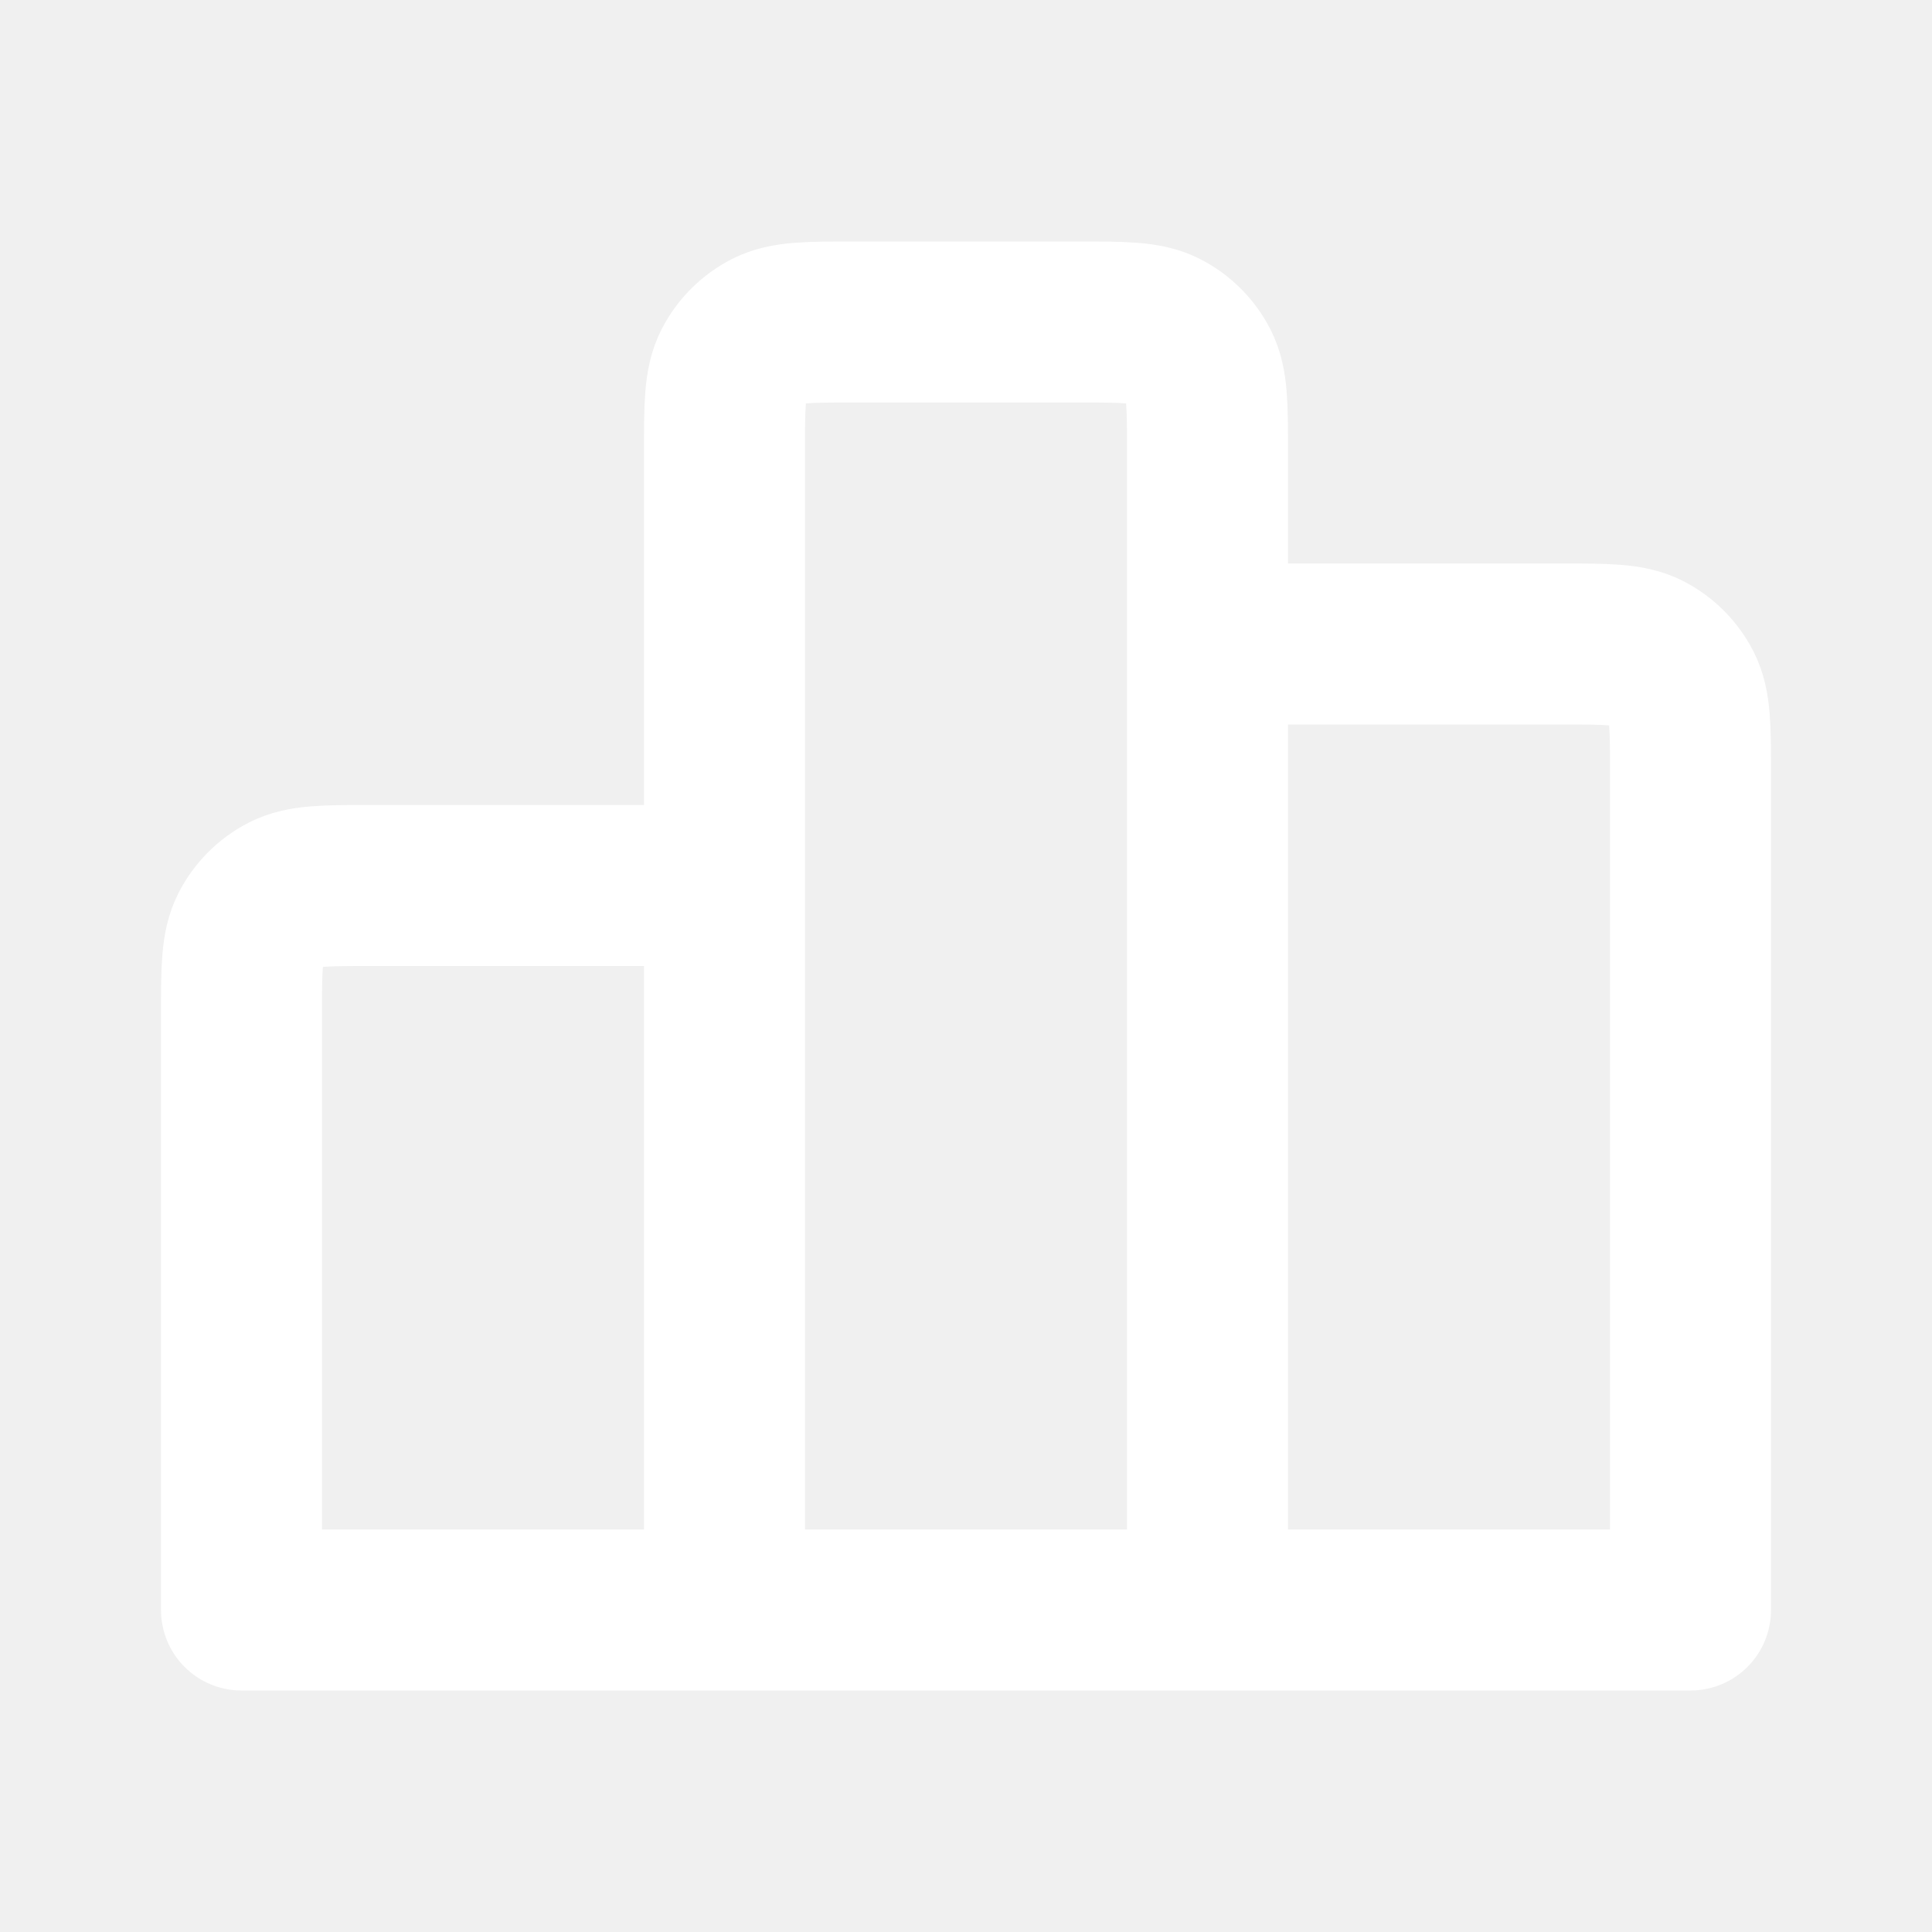
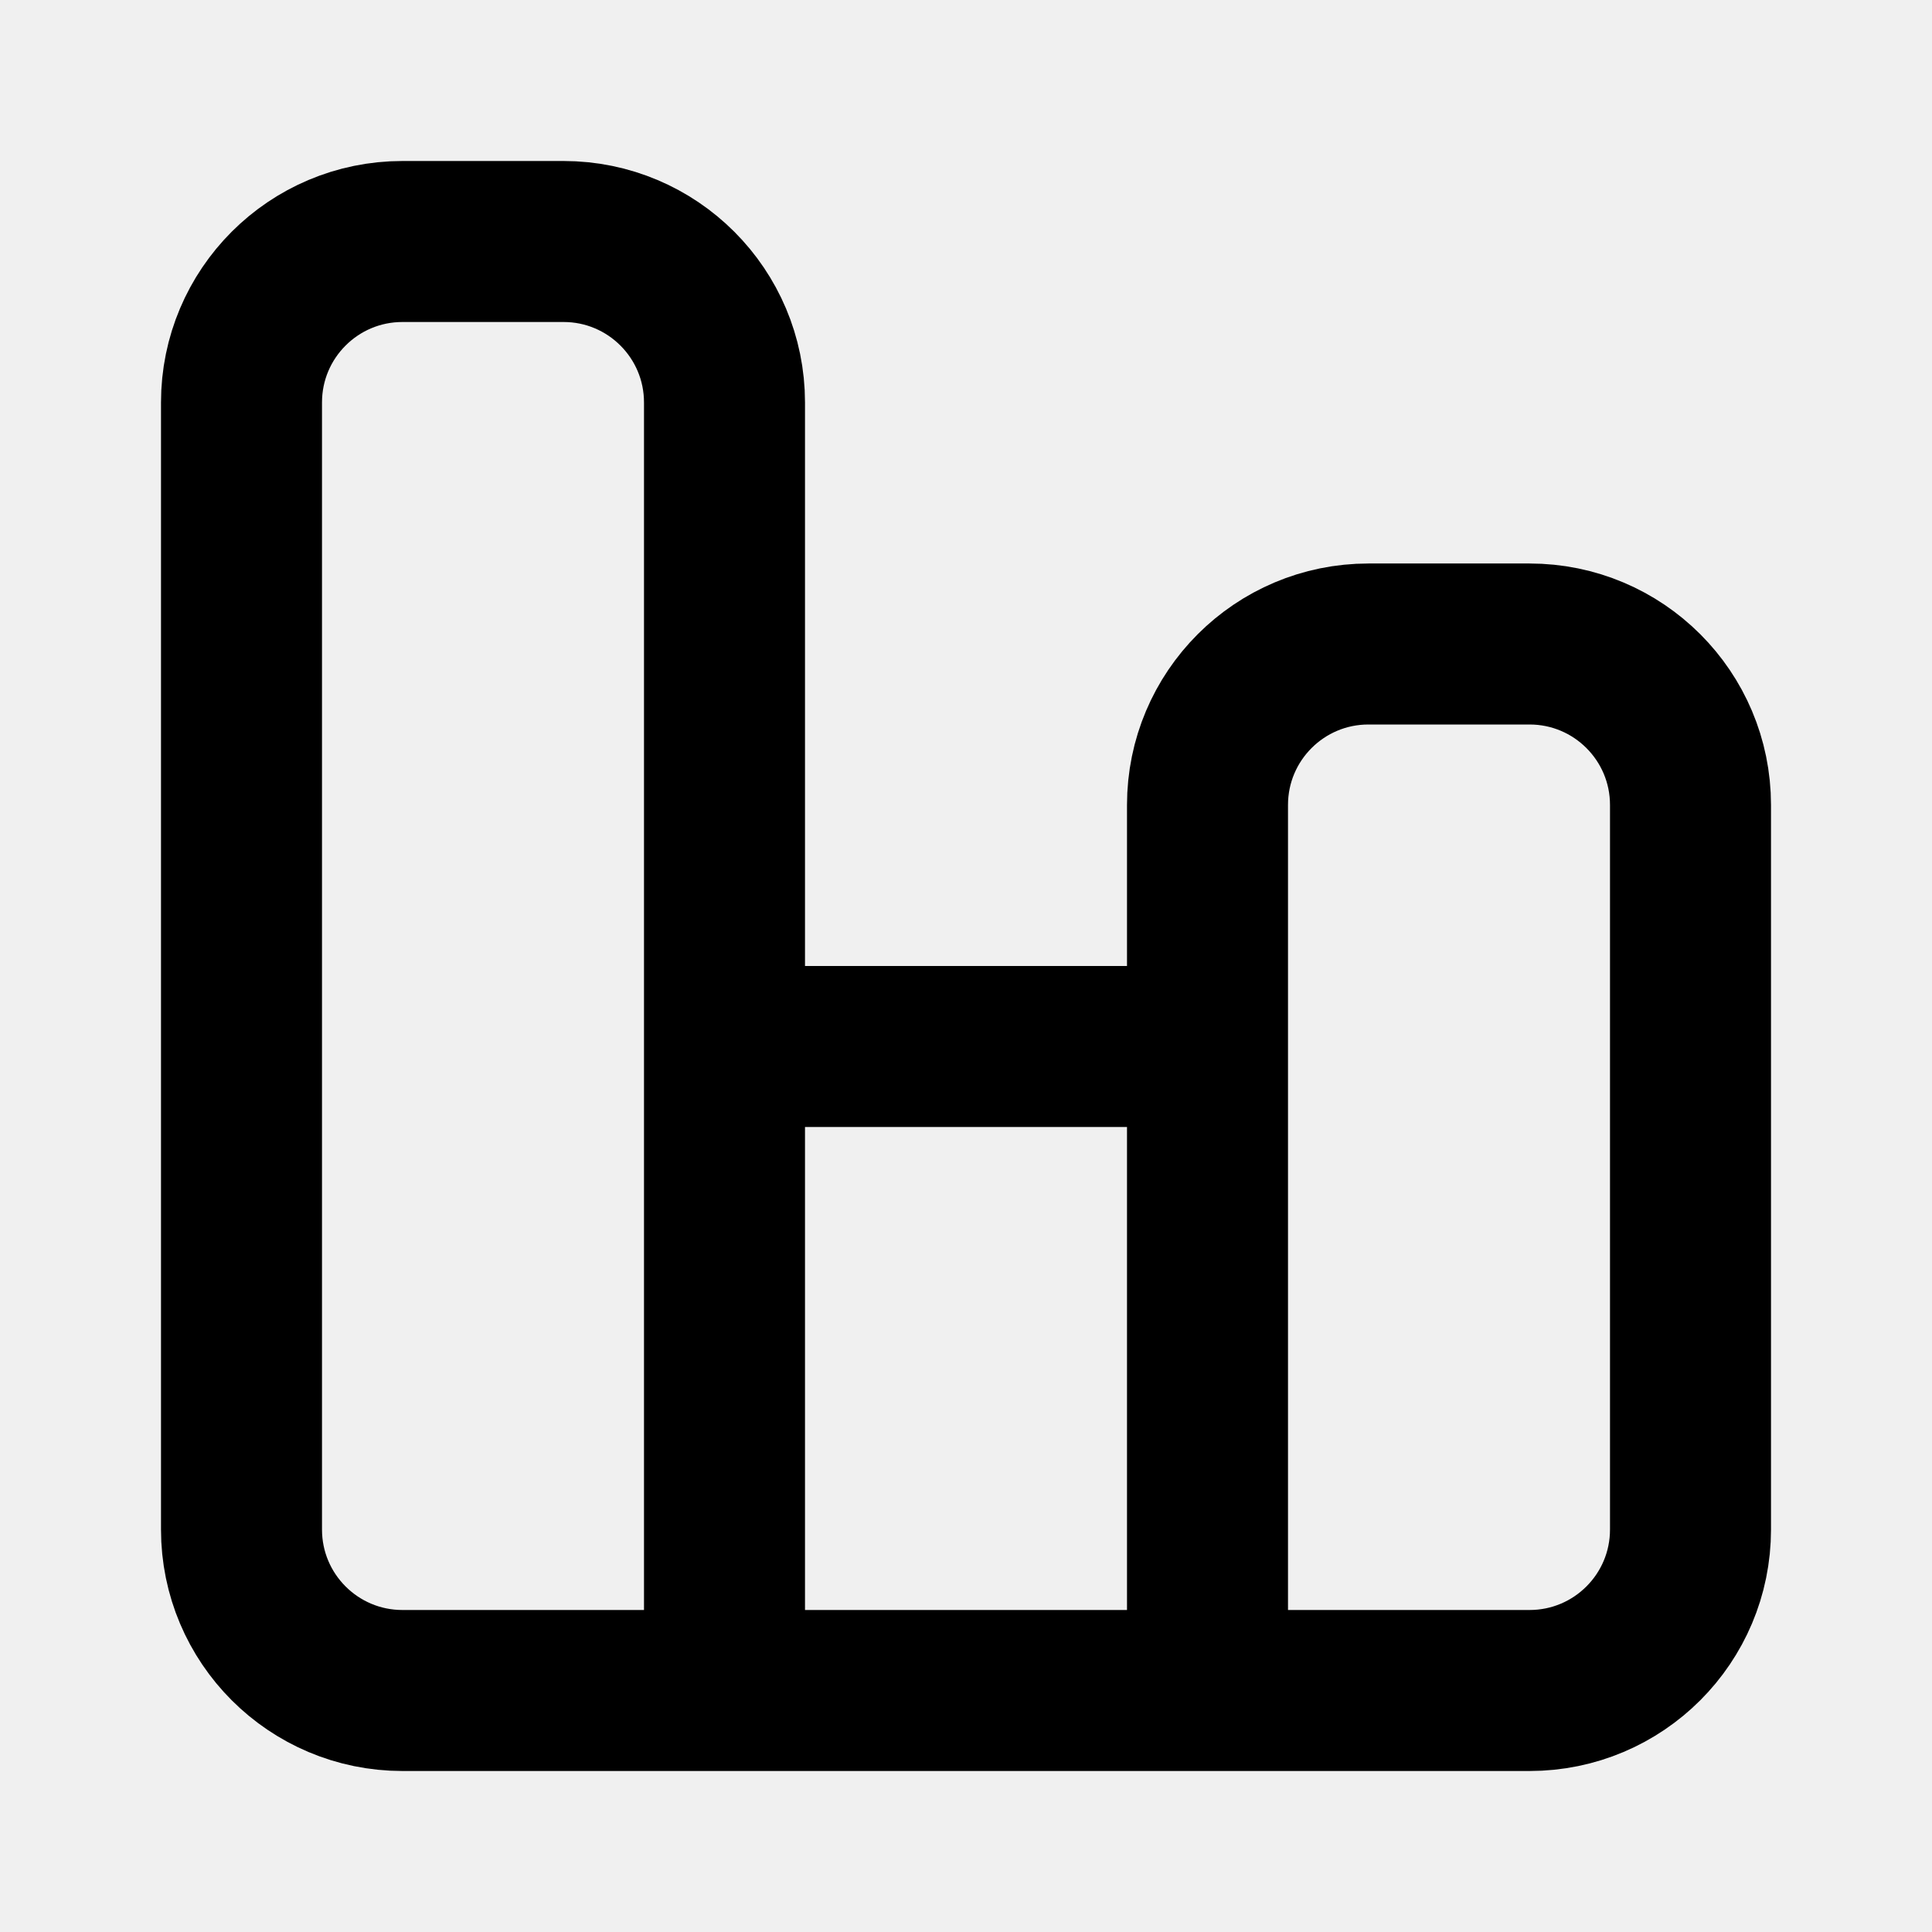
<svg xmlns="http://www.w3.org/2000/svg" width="24" height="24" viewBox="0 0 24 24" fill="none">
-   <path d="M9 11V20M9 11H4.6C4.04 11 3.76 11 3.546 11.109C3.358 11.205 3.205 11.358 3.109 11.546C3 11.76 3 12.04 3 12.6V20H9M9 11V5.6C9 5.04 9 4.76 9.109 4.546C9.205 4.358 9.358 4.205 9.546 4.109C9.76 4 10.04 4 10.6 4H13.4C13.96 4 14.24 4 14.454 4.109C14.642 4.205 14.795 4.358 14.891 4.546C15 4.76 15 5.04 15 5.6V8M9 20H15M15 20L21 20V9.6C21 9.04 21 8.76 20.891 8.546C20.795 8.358 20.643 8.205 20.455 8.109C20.241 8 19.96 8 19.4 8H15M15 20V8" stroke="white" stroke-width="2" stroke-linecap="round" stroke-linejoin="round" />
+   <path d="M15 21V13H9V21M15 21H9M15 21H19C20.105 21 21 20.105 21 19V10C21 8.895 20.105 8 19 8H17C15.895 8 15 8.895 15 10V21ZM9 21V5C9 3.895 8.105 3 7 3H5C3.895 3 3 3.895 3 5V19C3 20.105 3.895 21 5 21H9Z" stroke="black" stroke-width="2" />
</svg>
